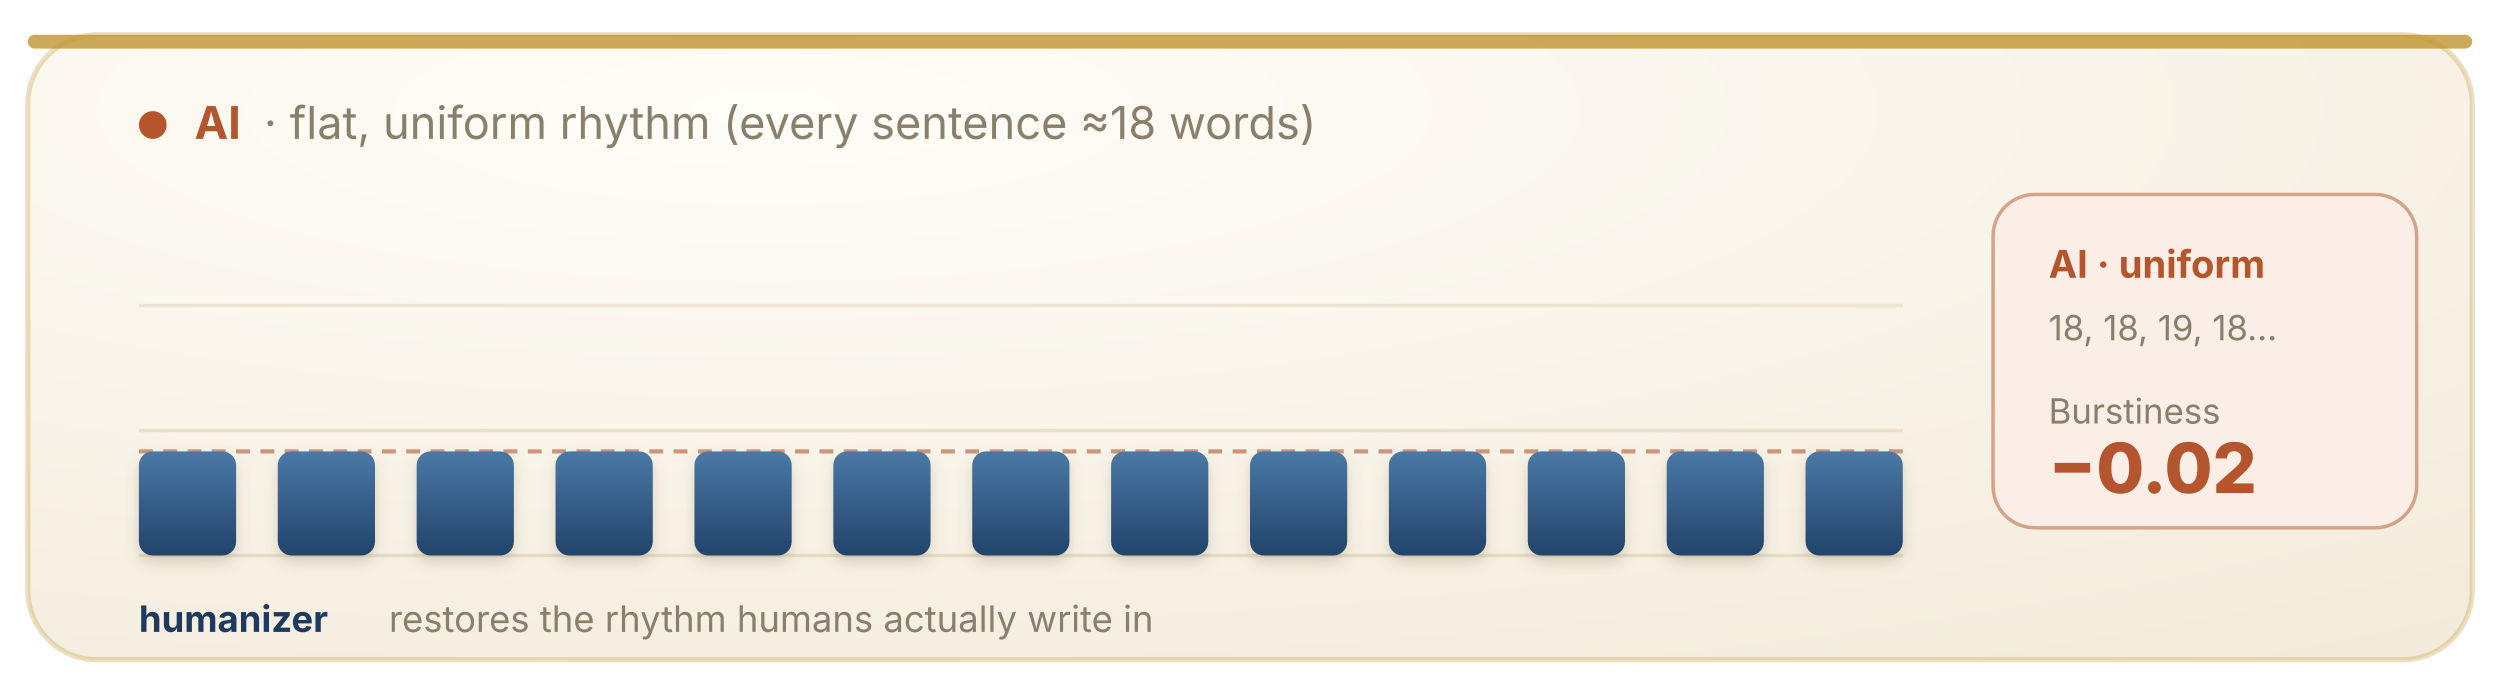
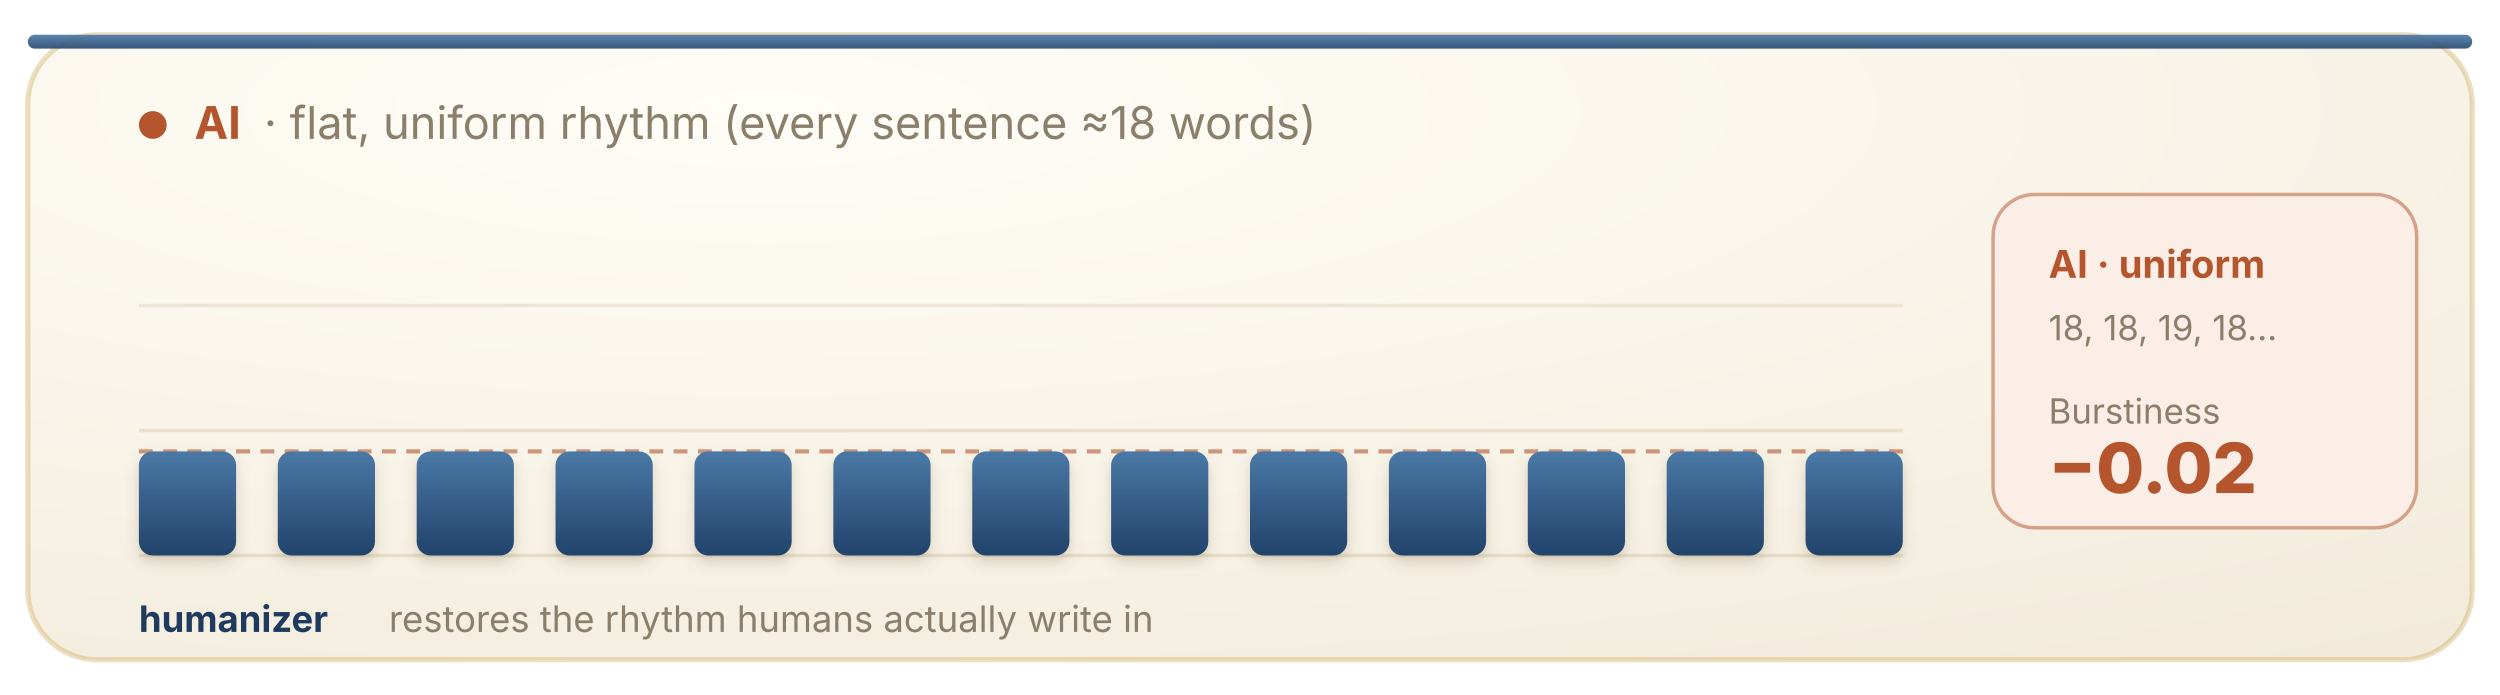
- <svg xmlns="http://www.w3.org/2000/svg" viewBox="0 0 720 200" fill="none" role="img" aria-label="Sentence-length chart: AI writing is flat and uniform; humans vary from 3 to 31 words. Humanizer restores that burstiness.">
+ <svg xmlns="http://www.w3.org/2000/svg" viewBox="0 0 720 200" fill="none" role="img" aria-label="Sentence-length chart looping between AI (flat, uniform) and human (varied, 3 to 31 words). Humanizer restores the burstiness.">
  <defs>
    <linearGradient id="barGrad" x1="0" y1="1" x2="0" y2="0">
      <stop offset="0" stop-color="#22436b" />
      <stop offset="1" stop-color="#4a79a6" />
    </linearGradient>
    <radialGradient id="desk" cx="0.3" cy="0.12" r="1.1">
      <stop offset="0" stop-color="#fffdf7" />
      <stop offset="1" stop-color="#f2ebdb" />
    </radialGradient>
    <filter id="barShadow" x="-40%" y="-40%" width="180%" height="180%">
      <feDropShadow dx="0" dy="2" stdDev="2.5" flood-color="#7a6a4a" flood-opacity="0.25" />
    </filter>
  </defs>
  <rect x="8" y="10" width="704" height="180" rx="20" fill="url(#desk)" stroke="#c0952f" stroke-opacity="0.3" stroke-width="1.5" />
-   <rect x="8" y="10" width="704" height="4" rx="2" fill="#c0952f" opacity="0.8" />
+   <rect x="8" y="10" width="704" height="4" rx="2" fill="url(#barGrad)" opacity="0.9" />
  <g opacity="1">
-     <animate attributeName="opacity" values="1;0" dur="0.5s" begin="1.25s" calcMode="spline" keySplines="0.4 0 0.2 1" fill="freeze" />
+     <animate attributeName="opacity" values="1;0;0;1" keyTimes="0;0.14;0.86;1" dur="6.5s" repeatCount="indefinite" calcMode="spline" keySplines="0.4 0 0.2 1;0 0 1 1;0.4 0 0.2 1" />
    <circle cx="44" cy="36" r="4" fill="#b4552d" />
    <text x="56" y="40" font-family="system-ui,-apple-system,sans-serif" font-size="13" font-weight="700" fill="#b4552d">AI</text>
    <text x="76" y="40" font-family="system-ui,-apple-system,sans-serif" font-size="13" fill="#8a7f6b">· flat, uniform rhythm (every sentence ≈18 words)</text>
  </g>
  <g opacity="0">
-     <animate attributeName="opacity" values="0;1" dur="0.5s" begin="1.35s" calcMode="spline" keySplines="0.4 0 0.2 1" fill="freeze" />
+     <animate attributeName="opacity" values="0;1;1;0" keyTimes="0;0.16;0.86;1" dur="6.5s" repeatCount="indefinite" calcMode="spline" keySplines="0.4 0 0.2 1;0 0 1 1;0.4 0 0.2 1" />
    <circle cx="44" cy="36" r="4" fill="#2f7d5b" />
    <text x="56" y="40" font-family="system-ui,-apple-system,sans-serif" font-size="13" font-weight="700" fill="#2f7d5b">Human</text>
    <text x="108" y="40" font-family="system-ui,-apple-system,sans-serif" font-size="13" fill="#8a7f6b">· natural burstiness (3 to 31 words per sentence)</text>
  </g>
  <g stroke="#e7dcc6" stroke-width="1">
    <line x1="40" y1="160" x2="548" y2="160" />
    <line x1="40" y1="124" x2="548" y2="124" stroke-opacity="0.85" />
    <line x1="40" y1="88" x2="548" y2="88" stroke-opacity="0.65" />
  </g>
  <line x1="40" y1="130" x2="548" y2="130" stroke="#b4552d" stroke-width="1.2" stroke-dasharray="4,3" opacity="0.6">
-     <animate attributeName="opacity" values="0.6;0" dur="0.5s" begin="1.25s" fill="freeze" />
+     <animate attributeName="opacity" values="0.6;0;0;0.6" keyTimes="0;0.14;0.86;1" dur="6.5s" repeatCount="indefinite" />
  </line>
  <g filter="url(#barShadow)">
-     <rect x="40" y="130" width="28" height="30" rx="4" fill="url(#barGrad)">
-       <animate attributeName="height" values="30;22" dur="0.85s" begin="0.55s" calcMode="spline" keySplines="0.16 1 0.3 1" fill="freeze" />
-       <animate attributeName="y" values="130;138" dur="0.85s" begin="0.55s" calcMode="spline" keySplines="0.16 1 0.3 1" fill="freeze" />
+     <rect x="40" y="130" width="28" rx="4" height="30" fill="url(#barGrad)">
+       <animate attributeName="height" values="30;22;22;30" keyTimes="0;0.14;0.86;1" dur="6.5s" repeatCount="indefinite" calcMode="spline" keySplines="0.16 1 0.3 1;0 0 1 1;0.5 0 0.5 1" />
+       <animate attributeName="y" values="130;138;138;130" keyTimes="0;0.14;0.86;1" dur="6.5s" repeatCount="indefinite" calcMode="spline" keySplines="0.16 1 0.3 1;0 0 1 1;0.5 0 0.5 1" />
    </rect>
-     <rect x="80" y="130" width="28" height="30" rx="4" fill="url(#barGrad)">
-       <animate attributeName="height" values="30;88" dur="0.85s" begin="0.60s" calcMode="spline" keySplines="0.16 1 0.3 1" fill="freeze" />
-       <animate attributeName="y" values="130;72" dur="0.85s" begin="0.60s" calcMode="spline" keySplines="0.16 1 0.3 1" fill="freeze" />
+     <rect x="80" y="130" width="28" rx="4" height="30" fill="url(#barGrad)">
+       <animate attributeName="height" values="30;88;88;30" keyTimes="0;0.14;0.86;1" dur="6.5s" repeatCount="indefinite" calcMode="spline" keySplines="0.16 1 0.3 1;0 0 1 1;0.5 0 0.5 1" />
+       <animate attributeName="y" values="130;72;72;130" keyTimes="0;0.14;0.86;1" dur="6.5s" repeatCount="indefinite" calcMode="spline" keySplines="0.16 1 0.3 1;0 0 1 1;0.5 0 0.5 1" />
    </rect>
-     <rect x="120" y="130" width="28" height="30" rx="4" fill="url(#barGrad)">
-       <animate attributeName="height" values="30;40" dur="0.85s" begin="0.65s" calcMode="spline" keySplines="0.16 1 0.3 1" fill="freeze" />
-       <animate attributeName="y" values="130;120" dur="0.85s" begin="0.65s" calcMode="spline" keySplines="0.16 1 0.3 1" fill="freeze" />
+     <rect x="120" y="130" width="28" rx="4" height="30" fill="url(#barGrad)">
+       <animate attributeName="height" values="30;40;40;30" keyTimes="0;0.14;0.86;1" dur="6.5s" repeatCount="indefinite" calcMode="spline" keySplines="0.16 1 0.3 1;0 0 1 1;0.5 0 0.5 1" />
+       <animate attributeName="y" values="130;120;120;130" keyTimes="0;0.14;0.86;1" dur="6.5s" repeatCount="indefinite" calcMode="spline" keySplines="0.16 1 0.3 1;0 0 1 1;0.5 0 0.5 1" />
    </rect>
-     <rect x="160" y="130" width="28" height="30" rx="4" fill="url(#barGrad)">
-       <animate attributeName="height" values="30;14" dur="0.85s" begin="0.70s" calcMode="spline" keySplines="0.16 1 0.3 1" fill="freeze" />
-       <animate attributeName="y" values="130;146" dur="0.85s" begin="0.70s" calcMode="spline" keySplines="0.16 1 0.3 1" fill="freeze" />
+     <rect x="160" y="130" width="28" rx="4" height="30" fill="url(#barGrad)">
+       <animate attributeName="height" values="30;14;14;30" keyTimes="0;0.14;0.86;1" dur="6.5s" repeatCount="indefinite" calcMode="spline" keySplines="0.16 1 0.3 1;0 0 1 1;0.5 0 0.5 1" />
+       <animate attributeName="y" values="130;146;146;130" keyTimes="0;0.14;0.86;1" dur="6.5s" repeatCount="indefinite" calcMode="spline" keySplines="0.16 1 0.3 1;0 0 1 1;0.5 0 0.5 1" />
    </rect>
-     <rect x="200" y="130" width="28" height="30" rx="4" fill="url(#barGrad)">
-       <animate attributeName="height" values="30;68" dur="0.85s" begin="0.75s" calcMode="spline" keySplines="0.16 1 0.3 1" fill="freeze" />
-       <animate attributeName="y" values="130;92" dur="0.85s" begin="0.75s" calcMode="spline" keySplines="0.16 1 0.3 1" fill="freeze" />
+     <rect x="200" y="130" width="28" rx="4" height="30" fill="url(#barGrad)">
+       <animate attributeName="height" values="30;68;68;30" keyTimes="0;0.14;0.86;1" dur="6.5s" repeatCount="indefinite" calcMode="spline" keySplines="0.16 1 0.3 1;0 0 1 1;0.5 0 0.5 1" />
+       <animate attributeName="y" values="130;92;92;130" keyTimes="0;0.14;0.86;1" dur="6.5s" repeatCount="indefinite" calcMode="spline" keySplines="0.16 1 0.3 1;0 0 1 1;0.5 0 0.5 1" />
    </rect>
-     <rect x="240" y="130" width="28" height="30" rx="4" fill="url(#barGrad)">
-       <animate attributeName="height" values="30;30" dur="0.85s" begin="0.80s" calcMode="spline" keySplines="0.16 1 0.3 1" fill="freeze" />
-       <animate attributeName="y" values="130;130" dur="0.85s" begin="0.80s" calcMode="spline" keySplines="0.16 1 0.3 1" fill="freeze" />
+     <rect x="240" y="130" width="28" rx="4" height="30" fill="url(#barGrad)">
+       <animate attributeName="height" values="30;30;30;30" keyTimes="0;0.14;0.86;1" dur="6.5s" repeatCount="indefinite" calcMode="spline" keySplines="0.16 1 0.3 1;0 0 1 1;0.5 0 0.5 1" />
+       <animate attributeName="y" values="130;130;130;130" keyTimes="0;0.14;0.86;1" dur="6.5s" repeatCount="indefinite" calcMode="spline" keySplines="0.16 1 0.3 1;0 0 1 1;0.5 0 0.5 1" />
    </rect>
-     <rect x="280" y="130" width="28" height="30" rx="4" fill="url(#barGrad)">
-       <animate attributeName="height" values="30;96" dur="0.85s" begin="0.85s" calcMode="spline" keySplines="0.16 1 0.3 1" fill="freeze" />
-       <animate attributeName="y" values="130;64" dur="0.85s" begin="0.85s" calcMode="spline" keySplines="0.16 1 0.3 1" fill="freeze" />
+     <rect x="280" y="130" width="28" rx="4" height="30" fill="url(#barGrad)">
+       <animate attributeName="height" values="30;96;96;30" keyTimes="0;0.14;0.86;1" dur="6.5s" repeatCount="indefinite" calcMode="spline" keySplines="0.16 1 0.3 1;0 0 1 1;0.5 0 0.5 1" />
+       <animate attributeName="y" values="130;64;64;130" keyTimes="0;0.14;0.86;1" dur="6.5s" repeatCount="indefinite" calcMode="spline" keySplines="0.16 1 0.3 1;0 0 1 1;0.5 0 0.5 1" />
    </rect>
-     <rect x="320" y="130" width="28" height="30" rx="4" fill="url(#barGrad)">
-       <animate attributeName="height" values="30;18" dur="0.85s" begin="0.90s" calcMode="spline" keySplines="0.16 1 0.3 1" fill="freeze" />
-       <animate attributeName="y" values="130;142" dur="0.85s" begin="0.90s" calcMode="spline" keySplines="0.16 1 0.3 1" fill="freeze" />
+     <rect x="320" y="130" width="28" rx="4" height="30" fill="url(#barGrad)">
+       <animate attributeName="height" values="30;18;18;30" keyTimes="0;0.14;0.86;1" dur="6.5s" repeatCount="indefinite" calcMode="spline" keySplines="0.16 1 0.3 1;0 0 1 1;0.5 0 0.5 1" />
+       <animate attributeName="y" values="130;142;142;130" keyTimes="0;0.14;0.86;1" dur="6.5s" repeatCount="indefinite" calcMode="spline" keySplines="0.16 1 0.3 1;0 0 1 1;0.5 0 0.5 1" />
    </rect>
-     <rect x="360" y="130" width="28" height="30" rx="4" fill="url(#barGrad)">
-       <animate attributeName="height" values="30;78" dur="0.85s" begin="0.95s" calcMode="spline" keySplines="0.16 1 0.3 1" fill="freeze" />
-       <animate attributeName="y" values="130;82" dur="0.85s" begin="0.95s" calcMode="spline" keySplines="0.16 1 0.3 1" fill="freeze" />
+     <rect x="360" y="130" width="28" rx="4" height="30" fill="url(#barGrad)">
+       <animate attributeName="height" values="30;78;78;30" keyTimes="0;0.14;0.86;1" dur="6.5s" repeatCount="indefinite" calcMode="spline" keySplines="0.16 1 0.3 1;0 0 1 1;0.5 0 0.5 1" />
+       <animate attributeName="y" values="130;82;82;130" keyTimes="0;0.14;0.86;1" dur="6.5s" repeatCount="indefinite" calcMode="spline" keySplines="0.16 1 0.3 1;0 0 1 1;0.5 0 0.5 1" />
    </rect>
-     <rect x="400" y="130" width="28" height="30" rx="4" fill="url(#barGrad)">
-       <animate attributeName="height" values="30;36" dur="0.85s" begin="1.00s" calcMode="spline" keySplines="0.16 1 0.3 1" fill="freeze" />
-       <animate attributeName="y" values="130;124" dur="0.85s" begin="1.00s" calcMode="spline" keySplines="0.16 1 0.3 1" fill="freeze" />
+     <rect x="400" y="130" width="28" rx="4" height="30" fill="url(#barGrad)">
+       <animate attributeName="height" values="30;36;36;30" keyTimes="0;0.14;0.86;1" dur="6.5s" repeatCount="indefinite" calcMode="spline" keySplines="0.16 1 0.3 1;0 0 1 1;0.5 0 0.5 1" />
+       <animate attributeName="y" values="130;124;124;130" keyTimes="0;0.14;0.86;1" dur="6.5s" repeatCount="indefinite" calcMode="spline" keySplines="0.16 1 0.3 1;0 0 1 1;0.5 0 0.5 1" />
    </rect>
-     <rect x="440" y="130" width="28" height="30" rx="4" fill="url(#barGrad)">
-       <animate attributeName="height" values="30;12" dur="0.85s" begin="1.05s" calcMode="spline" keySplines="0.16 1 0.3 1" fill="freeze" />
-       <animate attributeName="y" values="130;148" dur="0.85s" begin="1.05s" calcMode="spline" keySplines="0.16 1 0.3 1" fill="freeze" />
+     <rect x="440" y="130" width="28" rx="4" height="30" fill="url(#barGrad)">
+       <animate attributeName="height" values="30;12;12;30" keyTimes="0;0.14;0.86;1" dur="6.5s" repeatCount="indefinite" calcMode="spline" keySplines="0.16 1 0.3 1;0 0 1 1;0.5 0 0.5 1" />
+       <animate attributeName="y" values="130;148;148;130" keyTimes="0;0.14;0.86;1" dur="6.5s" repeatCount="indefinite" calcMode="spline" keySplines="0.16 1 0.3 1;0 0 1 1;0.5 0 0.5 1" />
    </rect>
-     <rect x="480" y="130" width="28" height="30" rx="4" fill="url(#barGrad)">
-       <animate attributeName="height" values="30;58" dur="0.85s" begin="1.10s" calcMode="spline" keySplines="0.16 1 0.3 1" fill="freeze" />
-       <animate attributeName="y" values="130;102" dur="0.85s" begin="1.10s" calcMode="spline" keySplines="0.16 1 0.3 1" fill="freeze" />
+     <rect x="480" y="130" width="28" rx="4" height="30" fill="url(#barGrad)">
+       <animate attributeName="height" values="30;58;58;30" keyTimes="0;0.14;0.86;1" dur="6.5s" repeatCount="indefinite" calcMode="spline" keySplines="0.16 1 0.3 1;0 0 1 1;0.5 0 0.5 1" />
+       <animate attributeName="y" values="130;102;102;130" keyTimes="0;0.14;0.86;1" dur="6.5s" repeatCount="indefinite" calcMode="spline" keySplines="0.16 1 0.3 1;0 0 1 1;0.5 0 0.5 1" />
    </rect>
-     <rect x="520" y="130" width="28" height="30" rx="4" fill="url(#barGrad)">
-       <animate attributeName="height" values="30;46" dur="0.85s" begin="1.15s" calcMode="spline" keySplines="0.16 1 0.3 1" fill="freeze" />
-       <animate attributeName="y" values="130;114" dur="0.85s" begin="1.15s" calcMode="spline" keySplines="0.16 1 0.3 1" fill="freeze" />
+     <rect x="520" y="130" width="28" rx="4" height="30" fill="url(#barGrad)">
+       <animate attributeName="height" values="30;46;46;30" keyTimes="0;0.14;0.86;1" dur="6.5s" repeatCount="indefinite" calcMode="spline" keySplines="0.16 1 0.3 1;0 0 1 1;0.5 0 0.5 1" />
+       <animate attributeName="y" values="130;114;114;130" keyTimes="0;0.14;0.86;1" dur="6.5s" repeatCount="indefinite" calcMode="spline" keySplines="0.16 1 0.3 1;0 0 1 1;0.5 0 0.5 1" />
    </rect>
  </g>
-   <g opacity="0" font-family="system-ui,-apple-system,sans-serif" font-weight="700" fill="#1f3a5f" font-size="9" text-anchor="middle">
-     <animate attributeName="opacity" values="0;1" dur="0.5s" begin="1.5s" calcMode="spline" keySplines="0.4 0 0.2 1" fill="freeze" />
+   <g opacity="0" font-family="system-ui,-apple-system,sans-serif" font-weight="700" fill="#4c1d95" font-size="9" text-anchor="middle">
+     <animate attributeName="opacity" values="0;1;1;0" keyTimes="0;0.24;0.86;1" dur="6.5s" repeatCount="indefinite" calcMode="spline" keySplines="0.4 0 0.2 1;0 0 1 1;0.4 0 0.2 1" />
    <text x="294" y="58">31</text>
    <text x="94" y="66">29</text>
    <text x="374" y="76">26</text>
    <text x="174" y="140" fill="#b98a34">4</text>
    <text x="454" y="142" fill="#b98a34">3</text>
  </g>
  <g opacity="1">
-     <animate attributeName="opacity" values="1;0" dur="0.5s" begin="1.25s" calcMode="spline" keySplines="0.4 0 0.2 1" fill="freeze" />
+     <animate attributeName="opacity" values="1;0;0;1" keyTimes="0;0.14;0.86;1" dur="6.5s" repeatCount="indefinite" calcMode="spline" keySplines="0.4 0 0.2 1;0 0 1 1;0.4 0 0.2 1" />
    <rect x="574" y="56" width="122" height="96" rx="12" fill="#fbeee6" stroke="#b4552d" stroke-opacity="0.5" stroke-width="1" />
    <text x="590" y="80" font-family="system-ui,-apple-system,sans-serif" font-size="11" font-weight="700" fill="#b4552d">AI · uniform</text>
    <text x="590" y="98" font-family="system-ui,-apple-system,sans-serif" font-size="10" fill="#8a7f6b">18, 18, 19, 18…</text>
    <text x="590" y="122" font-family="system-ui,-apple-system,sans-serif" font-size="10" fill="#8a7f6b">Burstiness</text>
    <text x="590" y="142" font-family="system-ui,-apple-system,sans-serif" font-size="20" font-weight="800" fill="#b4552d">−0.02</text>
  </g>
  <g opacity="0">
-     <animate attributeName="opacity" values="0;1" dur="0.5s" begin="1.4s" calcMode="spline" keySplines="0.4 0 0.2 1" fill="freeze" />
+     <animate attributeName="opacity" values="0;1;1;0" keyTimes="0;0.16;0.86;1" dur="6.5s" repeatCount="indefinite" calcMode="spline" keySplines="0.4 0 0.2 1;0 0 1 1;0.4 0 0.2 1" />
    <rect x="574" y="56" width="122" height="96" rx="12" fill="#edf3ee" stroke="#2f7d5b" stroke-opacity="0.5" stroke-width="1" />
    <text x="590" y="80" font-family="system-ui,-apple-system,sans-serif" font-size="11" font-weight="700" fill="#2f7d5b">Human · varied</text>
    <text x="590" y="98" font-family="system-ui,-apple-system,sans-serif" font-size="10" fill="#8a7f6b">3 → 31 words</text>
    <text x="590" y="122" font-family="system-ui,-apple-system,sans-serif" font-size="10" fill="#8a7f6b">Burstiness</text>
    <text x="590" y="142" font-family="system-ui,-apple-system,sans-serif" font-size="20" font-weight="800" fill="#b98a34">+0.74</text>
  </g>
  <text x="40" y="182" font-family="system-ui,-apple-system,sans-serif" font-size="10.5" font-weight="700" fill="#1f3a5f">humanizer</text>
  <text x="112" y="182" font-family="system-ui,-apple-system,sans-serif" font-size="10.5" fill="#8a7f6b">restores the rhythm humans actually write in</text>
</svg>
